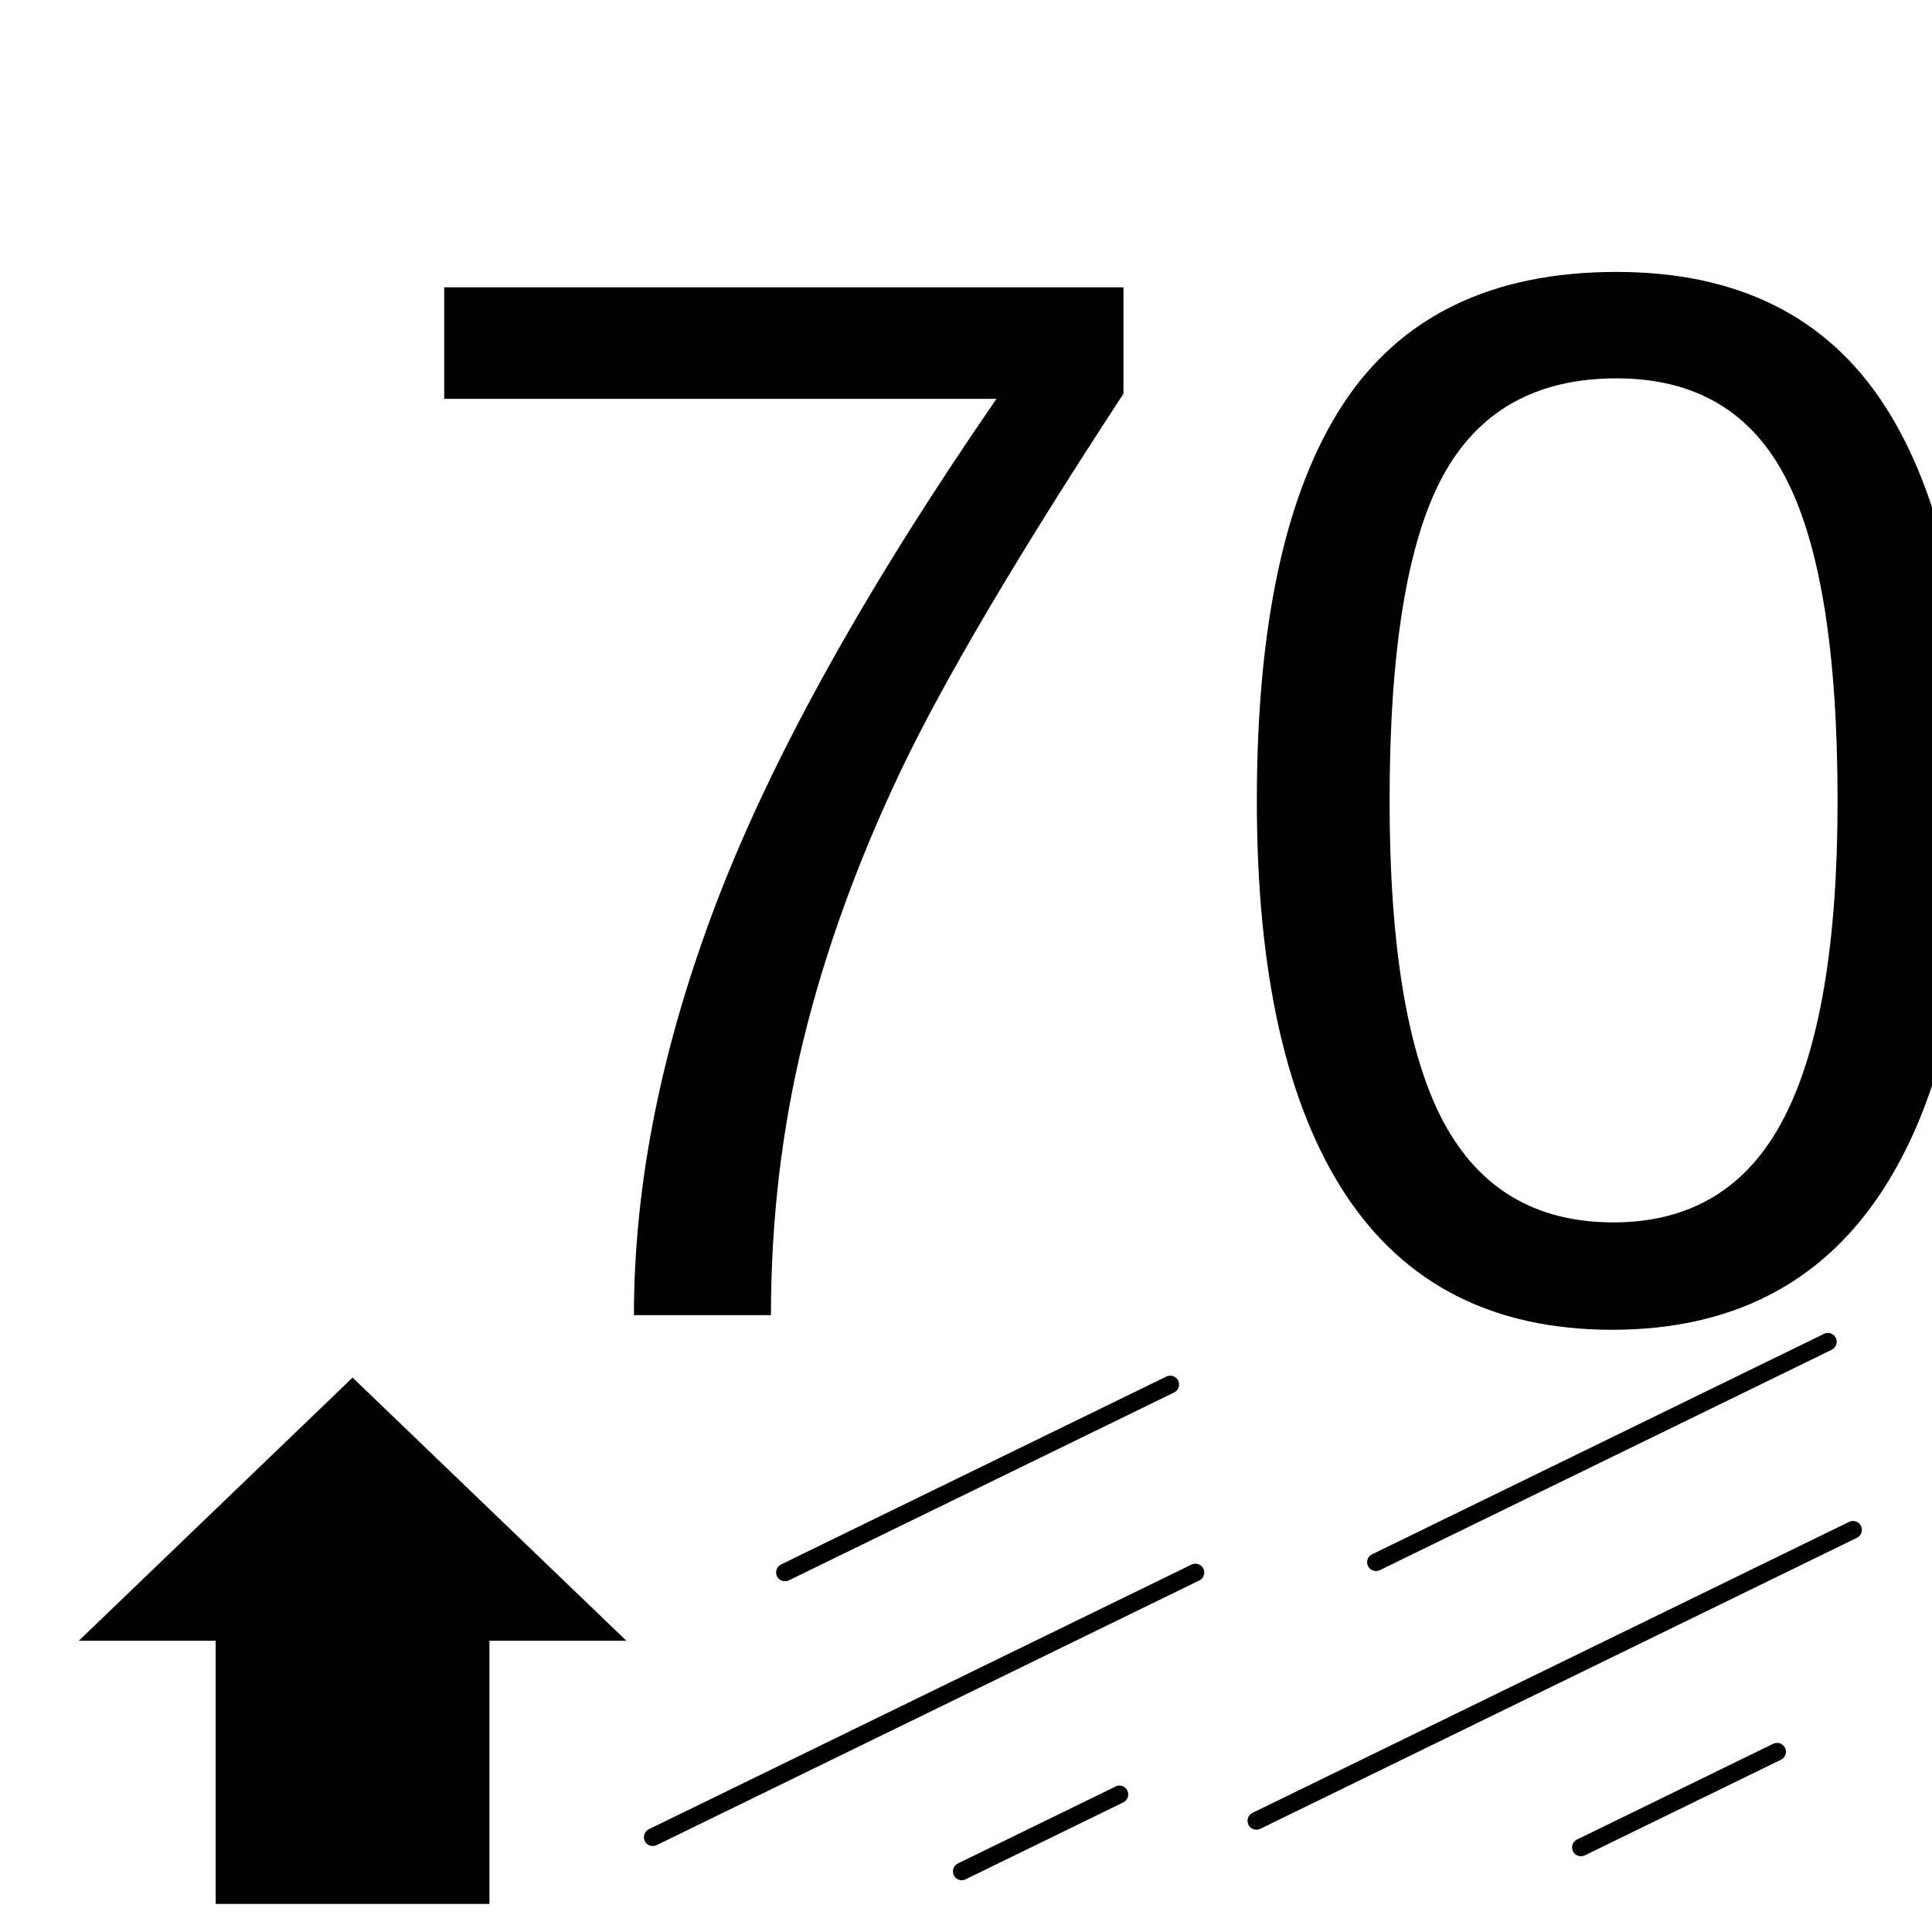
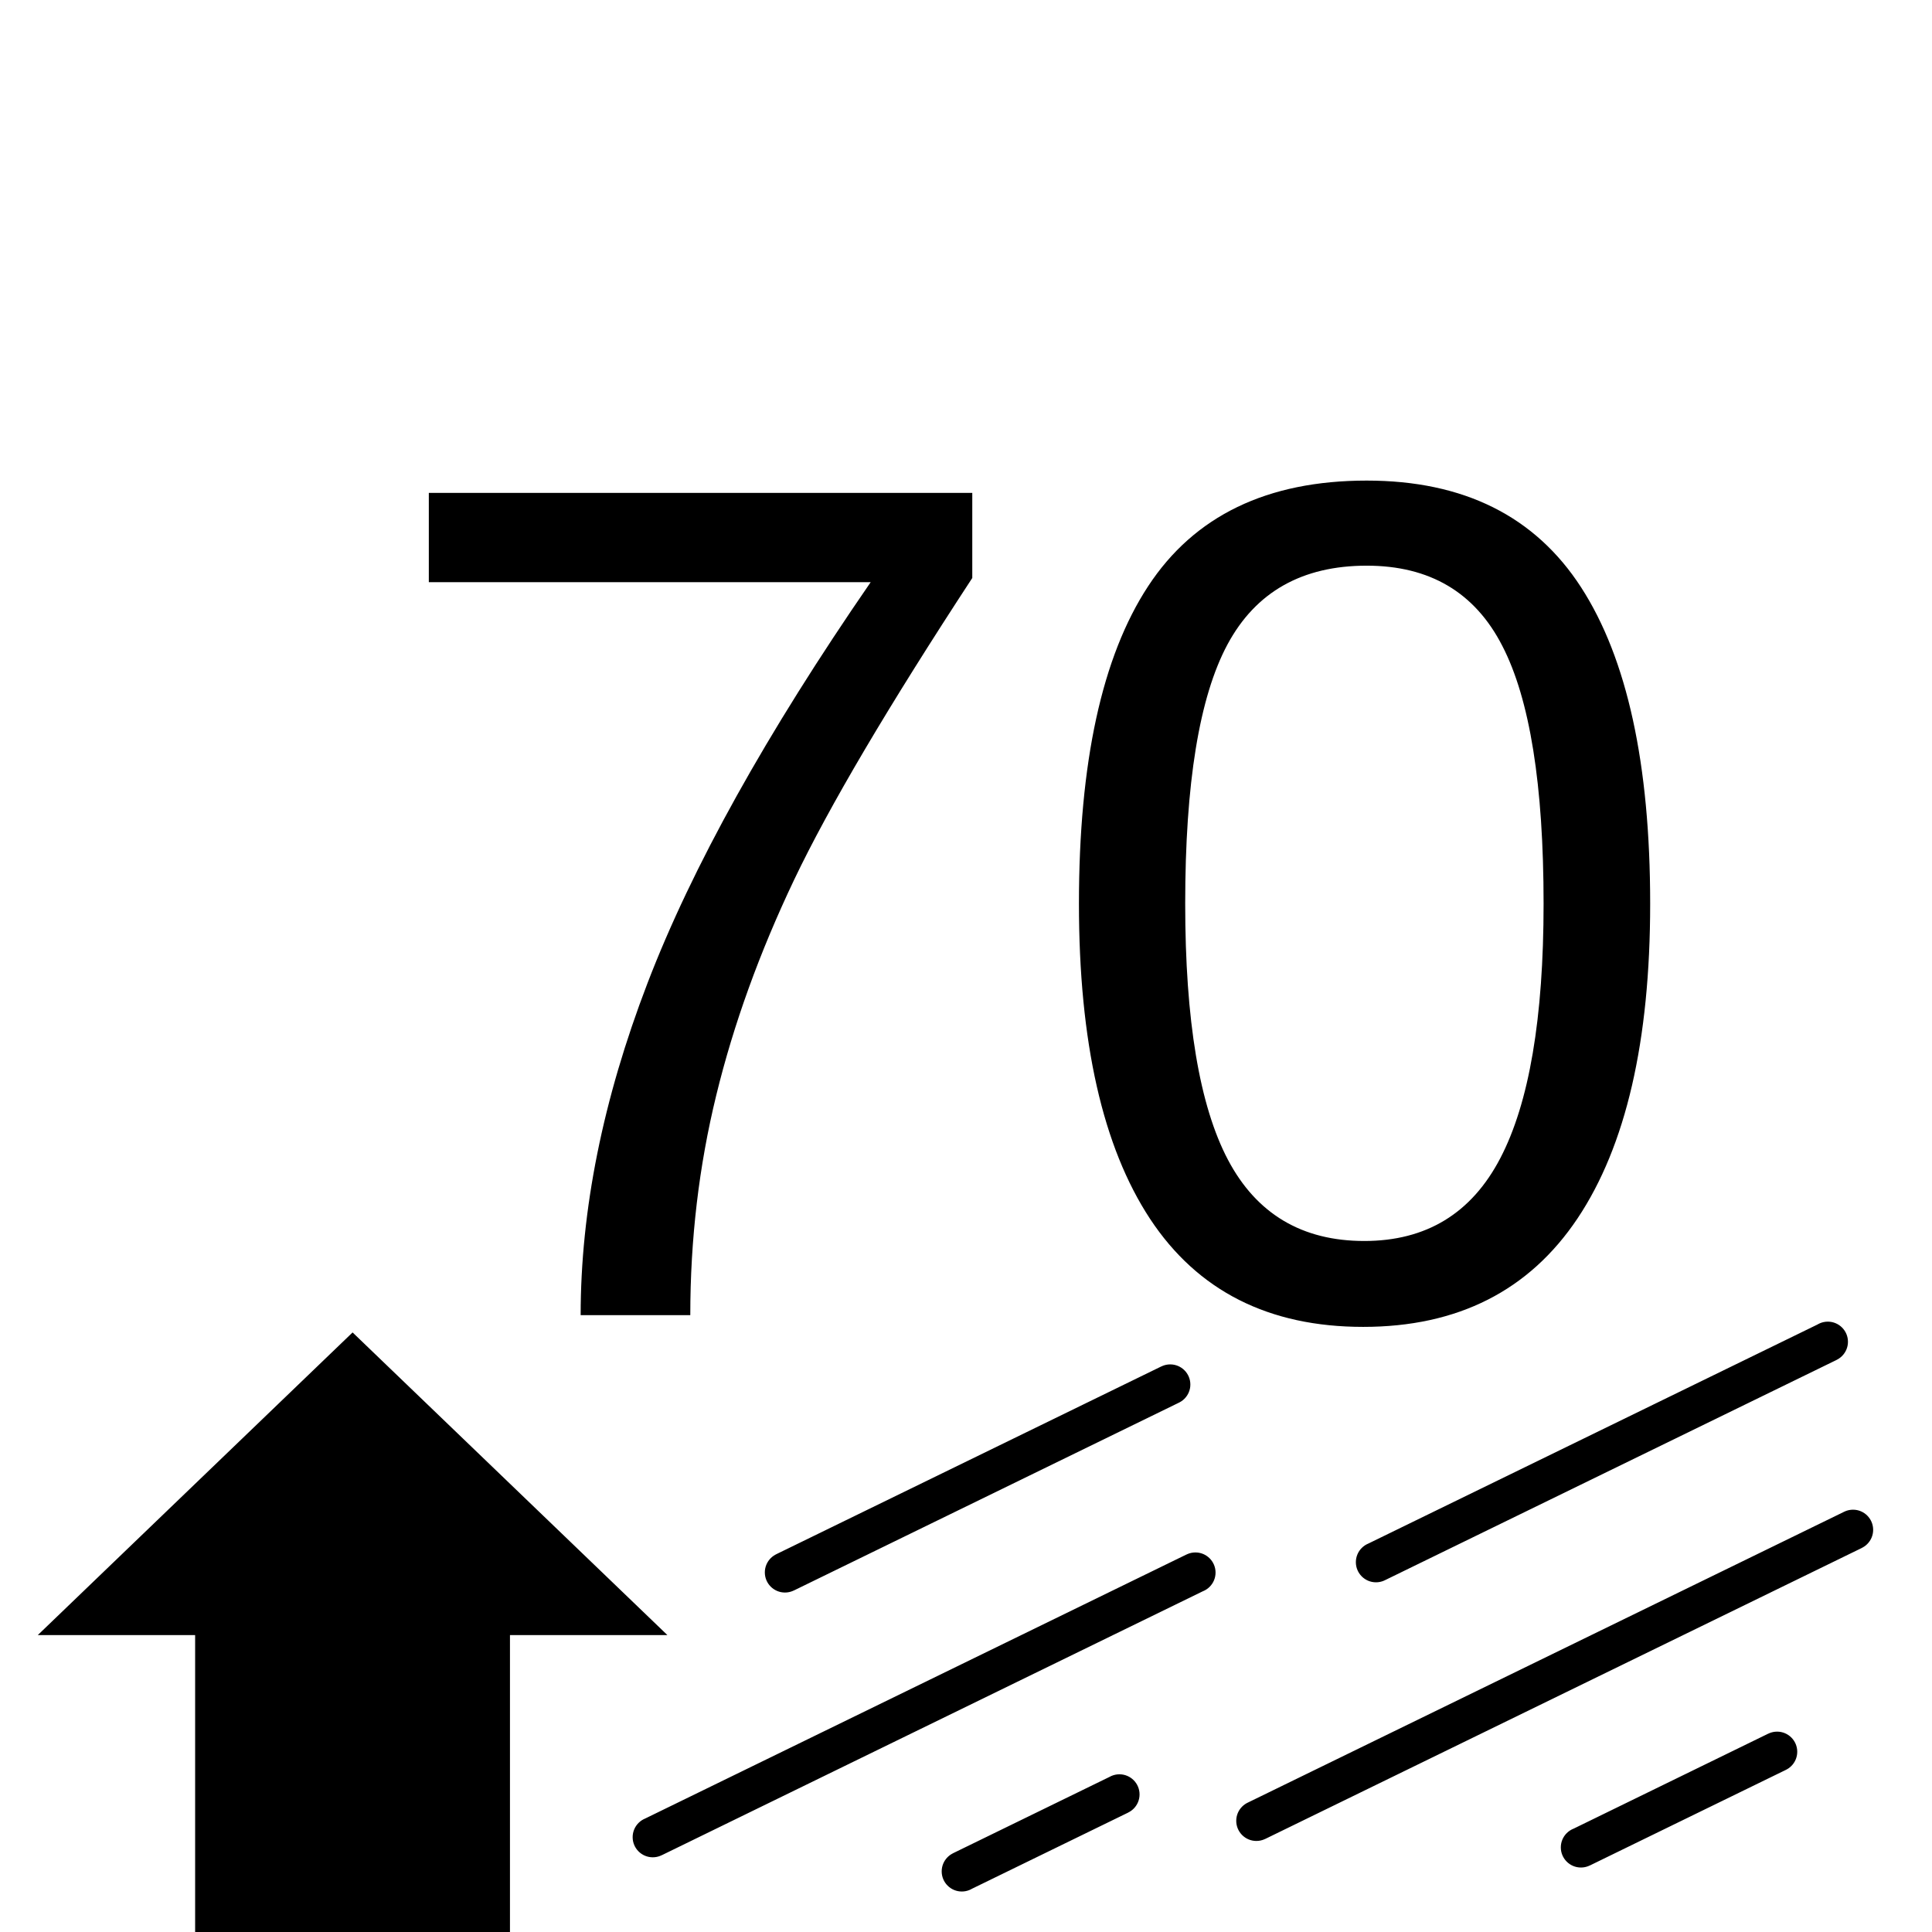
<svg xmlns="http://www.w3.org/2000/svg" viewBox="0 0 24 24">
-   <path d="M13.956,4.891 Q11.998,7.881 11.189,9.577 Q10.383,11.271 9.980,12.921 Q9.577,14.571 9.577,16.337 L7.875,16.337 Q7.875,13.889 8.910,11.187 Q9.948,8.481 12.378,4.955 L5.518,4.955 L5.518,3.569 L13.956,3.569 L13.956,4.891 Z M24.483,9.949 Q24.483,13.147 23.355,14.834 Q22.227,16.519 20.026,16.519 Q17.825,16.519 16.717,14.843 Q15.613,13.164 15.613,9.949 Q15.613,6.657 16.685,5.019 Q17.761,3.378 20.081,3.378 Q22.337,3.378 23.410,5.036 Q24.483,6.695 24.483,9.949 Z M22.827,9.949 Q22.827,7.185 22.186,5.944 Q21.548,4.700 20.081,4.700 Q18.576,4.700 17.918,5.924 Q17.262,7.147 17.262,9.949 Q17.262,12.666 17.926,13.927 Q18.593,15.185 20.043,15.185 Q21.484,15.185 22.154,13.901 Q22.827,12.613 22.827,9.949 Z M6.08 23.651l0 -3.269 1.701 0 -3.401 -3.269 -3.401 3.269 1.7 0 0 3.269 3.401 0z M 15.497, 22.619 a 0.11,0.11 0 1,0 0.22,0 a 0.11,0.11 0 1,0 -0.22,0 M 22.909, 19.004 a 0.11,0.11 0 1,0 0.22,0 a 0.11,0.11 0 1,0 -0.22,0 M 19.529, 22.949 a 0.11,0.11 0 1,0 0.22,0 a 0.11,0.11 0 1,0 -0.22,0 M 21.966, 21.761 a 0.11,0.11 0 1,0 0.22,0 a 0.11,0.11 0 1,0 -0.22,0 M 16.983, 19.406 a 0.11,0.11 0 1,0 0.22,0 a 0.11,0.11 0 1,0 -0.22,0 M 22.596, 16.668 a 0.11,0.11 0 1,0 0.22,0 a 0.11,0.11 0 1,0 -0.22,0 M 7.999, 22.822 a 0.11,0.11 0 1,0 0.22,0 a 0.11,0.11 0 1,0 -0.22,0 M 14.74, 19.535 a 0.11,0.11 0 1,0 0.22,0 a 0.11,0.11 0 1,0 -0.22,0 M 11.838, 23.247 a 0.11,0.11 0 1,0 0.22,0 a 0.11,0.11 0 1,0 -0.22,0 M 13.796, 22.291 a 0.11,0.11 0 1,0 0.22,0 a 0.11,0.11 0 1,0 -0.22,0 M 9.641, 19.533 a 0.11,0.11 0 1,0 0.22,0 a 0.11,0.11 0 1,0 -0.22,0 M 14.427, 17.199 a 0.11,0.11 0 1,0 0.22,0 a 0.11,0.11 0 1,0 -0.22,0 M15.656,22.718 23.068,19.103 22.971,18.905 15.559,22.520z M19.687,23.048 22.124,21.860 22.027,21.662 19.591,22.851z M17.141,19.505 22.755,16.767 22.658,16.570 17.045,19.308z M8.157,22.921 14.898,19.633 14.801,19.436 8.061,22.723z M11.996,23.345 13.954,22.390 13.858,22.193 11.900,23.148z M9.799,19.632 14.585,17.298 14.489,17.100 9.703,19.434z " />
+   <path d="M12.078,7.180 Q10.512,9.572 9.865,10.929 Q9.220,12.284 8.898,13.604 Q8.575,14.924 8.575,16.337 L7.213,16.337 Q7.213,14.379 8.042,12.217 Q8.872,10.052 10.816,7.232 L5.327,7.232 L5.327,6.123 L12.078,6.123 L12.078,7.180 Z M20.499,11.226 Q20.499,13.785 19.597,15.135 Q18.695,16.483 16.934,16.483 Q15.173,16.483 14.287,15.142 Q13.403,13.799 13.403,11.226 Q13.403,8.593 14.262,7.283 Q15.122,5.970 16.978,5.970 Q18.783,5.970 19.641,7.296 Q20.499,8.623 20.499,11.226 Z M19.175,11.226 Q19.175,9.015 18.662,8.023 Q18.152,7.027 16.978,7.027 Q15.774,7.027 15.248,8.006 Q14.723,8.985 14.723,11.226 Q14.723,13.400 15.255,14.409 Q15.788,15.416 16.948,15.416 Q18.101,15.416 18.637,14.388 Q19.175,13.358 19.175,11.226 Z M 15.357, 22.619 a 0.25,0.25 0 1,0 0.5,0 a 0.25,0.25 0 1,0 -0.5,0 M 22.769, 19.004 a 0.25,0.25 0 1,0 0.5,0 a 0.25,0.25 0 1,0 -0.5,0 M 19.389, 22.949 a 0.25,0.25 0 1,0 0.5,0 a 0.25,0.25 0 1,0 -0.5,0 M 21.826, 21.761 a 0.25,0.25 0 1,0 0.5,0 a 0.25,0.25 0 1,0 -0.5,0 M 16.843, 19.406 a 0.25,0.25 0 1,0 0.5,0 a 0.25,0.25 0 1,0 -0.5,0 M 22.456, 16.668 a 0.25,0.25 0 1,0 0.5,0 a 0.25,0.25 0 1,0 -0.5,0 M 7.859, 22.822 a 0.25,0.25 0 1,0 0.5,0 a 0.25,0.25 0 1,0 -0.5,0 M 14.6, 19.535 a 0.25,0.25 0 1,0 0.5,0 a 0.25,0.25 0 1,0 -0.5,0 M 11.698, 23.247 a 0.25,0.25 0 1,0 0.5,0 a 0.25,0.25 0 1,0 -0.5,0 M 13.656, 22.291 a 0.25,0.25 0 1,0 0.5,0 a 0.25,0.25 0 1,0 -0.5,0 M 9.501, 19.533 a 0.25,0.25 0 1,0 0.5,0 a 0.25,0.25 0 1,0 -0.5,0 M 14.287, 17.199 a 0.25,0.25 0 1,0 0.5,0 a 0.25,0.25 0 1,0 -0.5,0 M6.335,24.072 6.335,20.312 8.291,20.312 4.380,16.552 0.469,20.312 2.424,20.312 2.424,24.072z M15.717,22.844 23.129,19.229 22.910,18.779 15.498,22.394z M19.749,23.174 22.185,21.986 21.966,21.536 19.530,22.725z M17.202,19.631 22.816,16.893 22.597,16.444 16.983,19.182z M8.219,23.047 14.959,19.759 14.740,19.310 7.999,22.598z M12.057,23.471 14.016,22.516 13.796,22.067 11.838,23.022z M9.861,19.758 14.646,17.424 14.427,16.974 9.641,19.308z " />
</svg>
